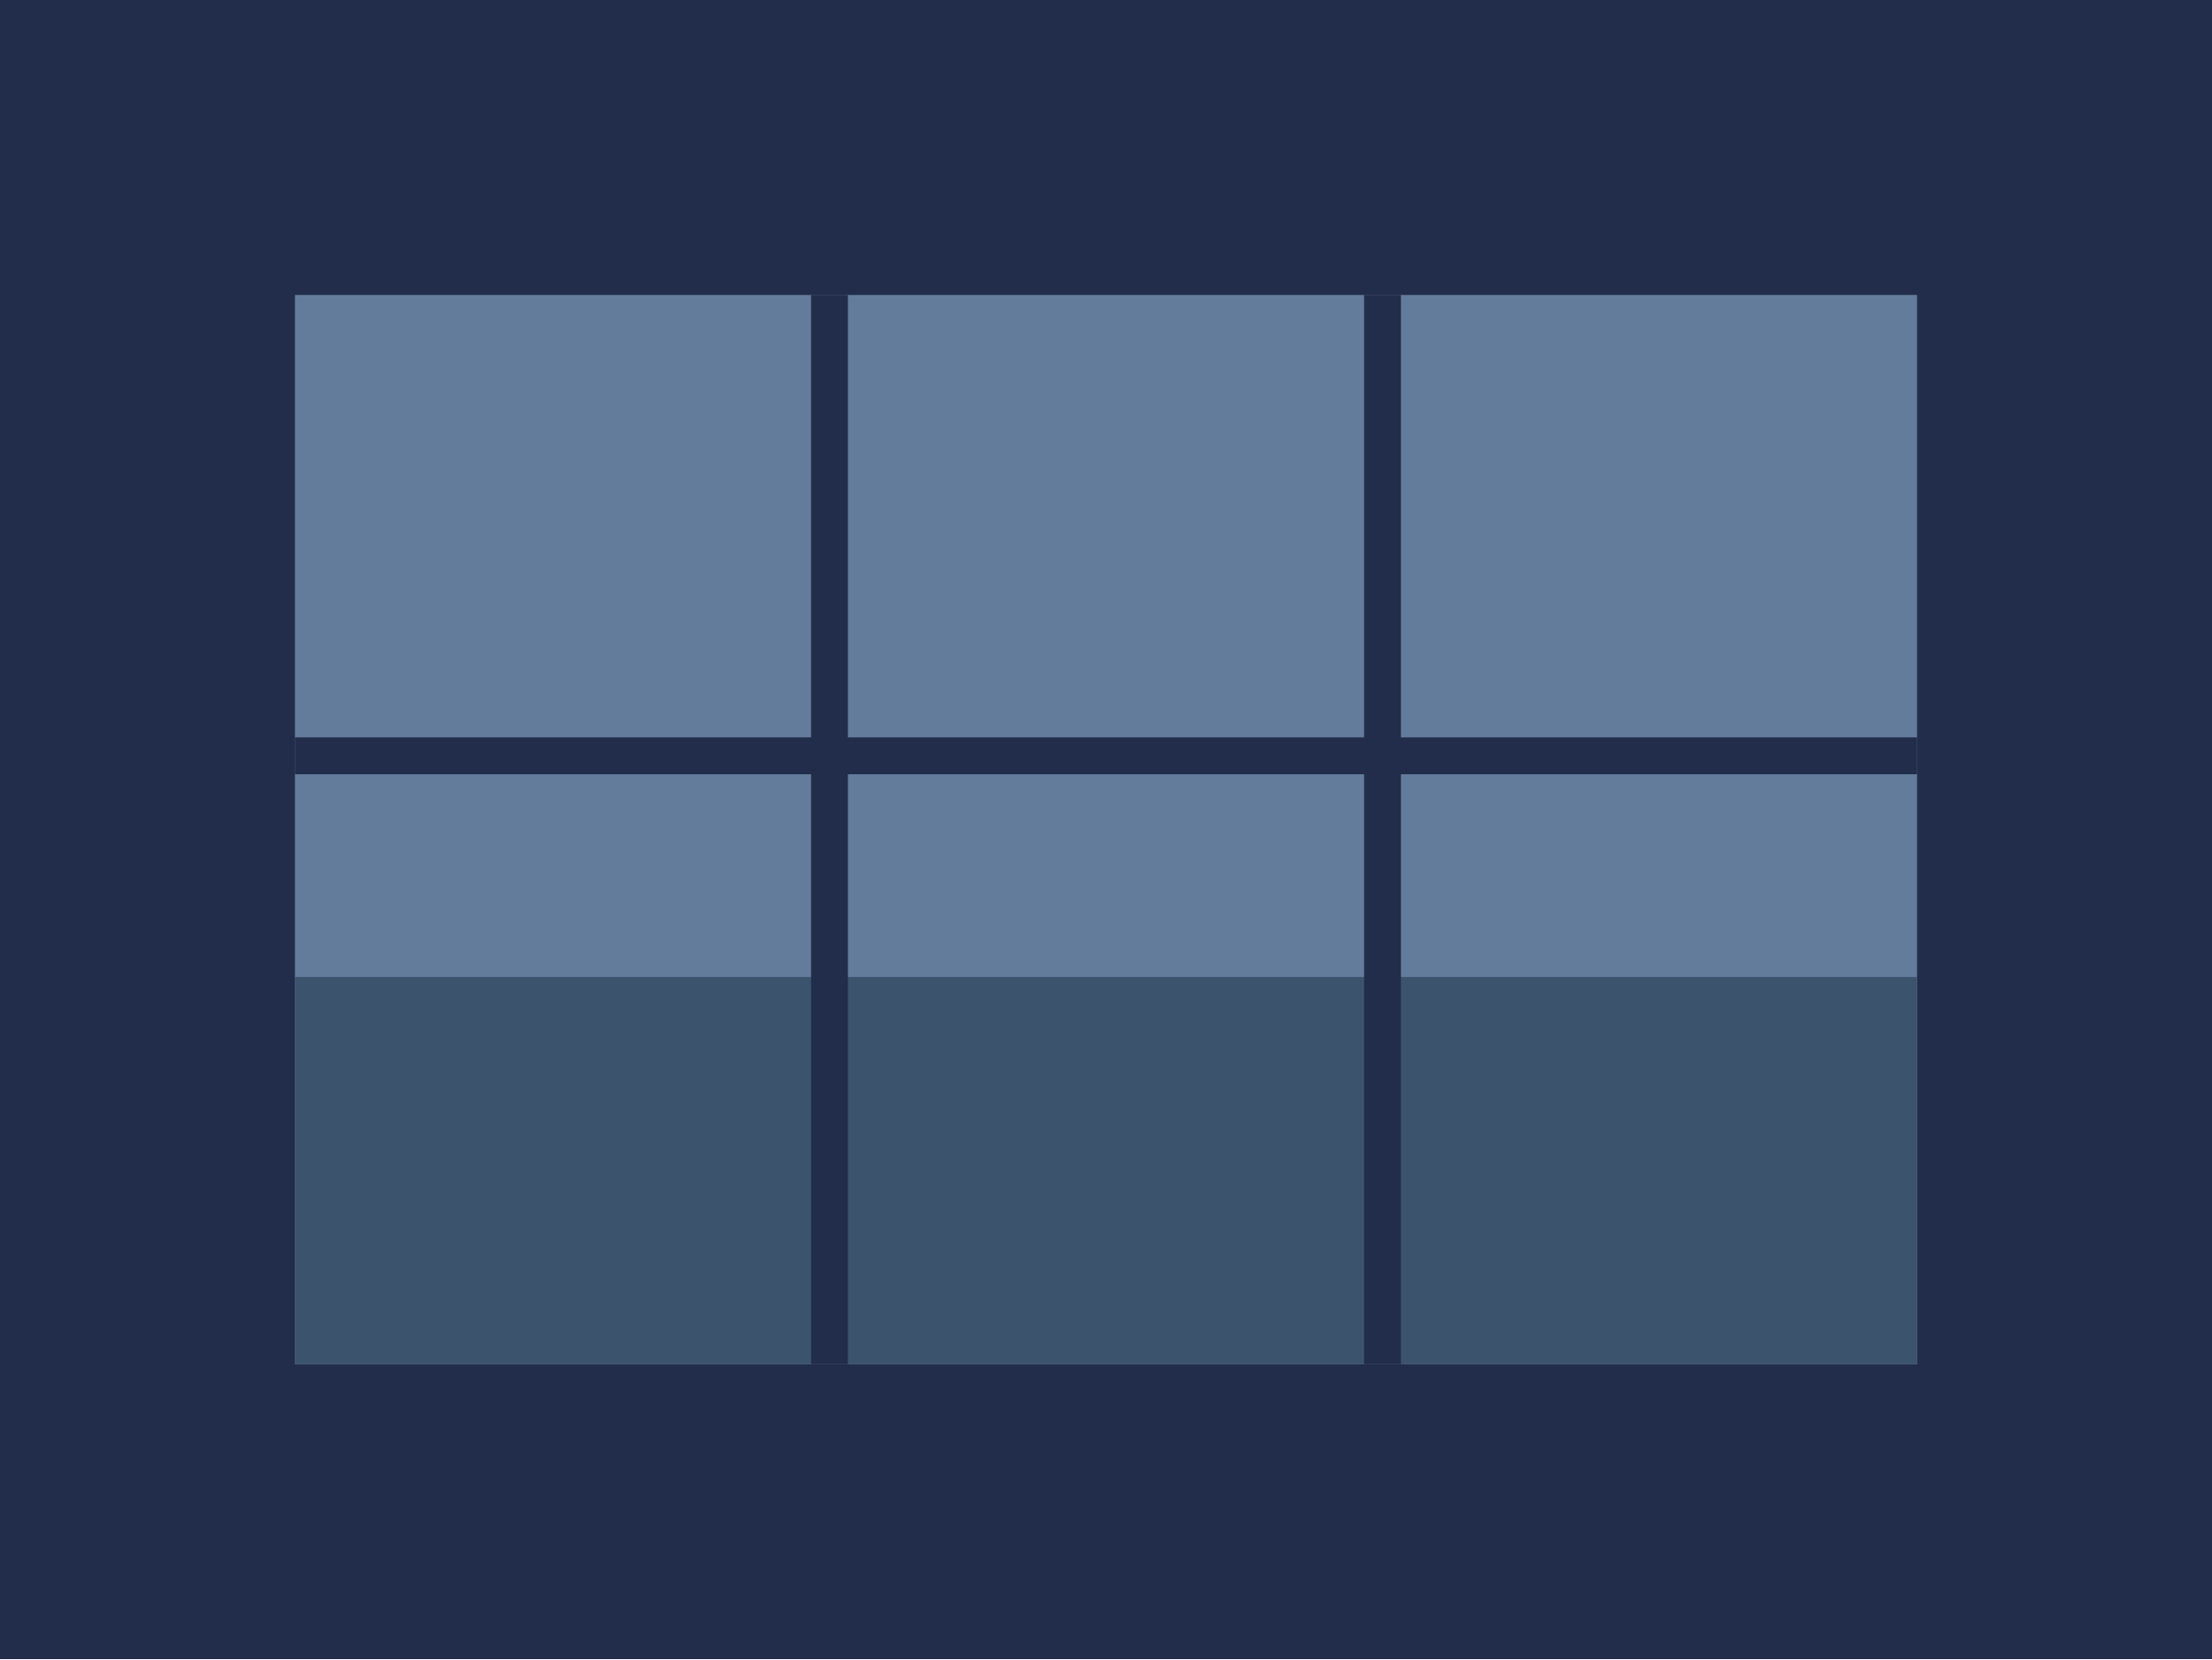
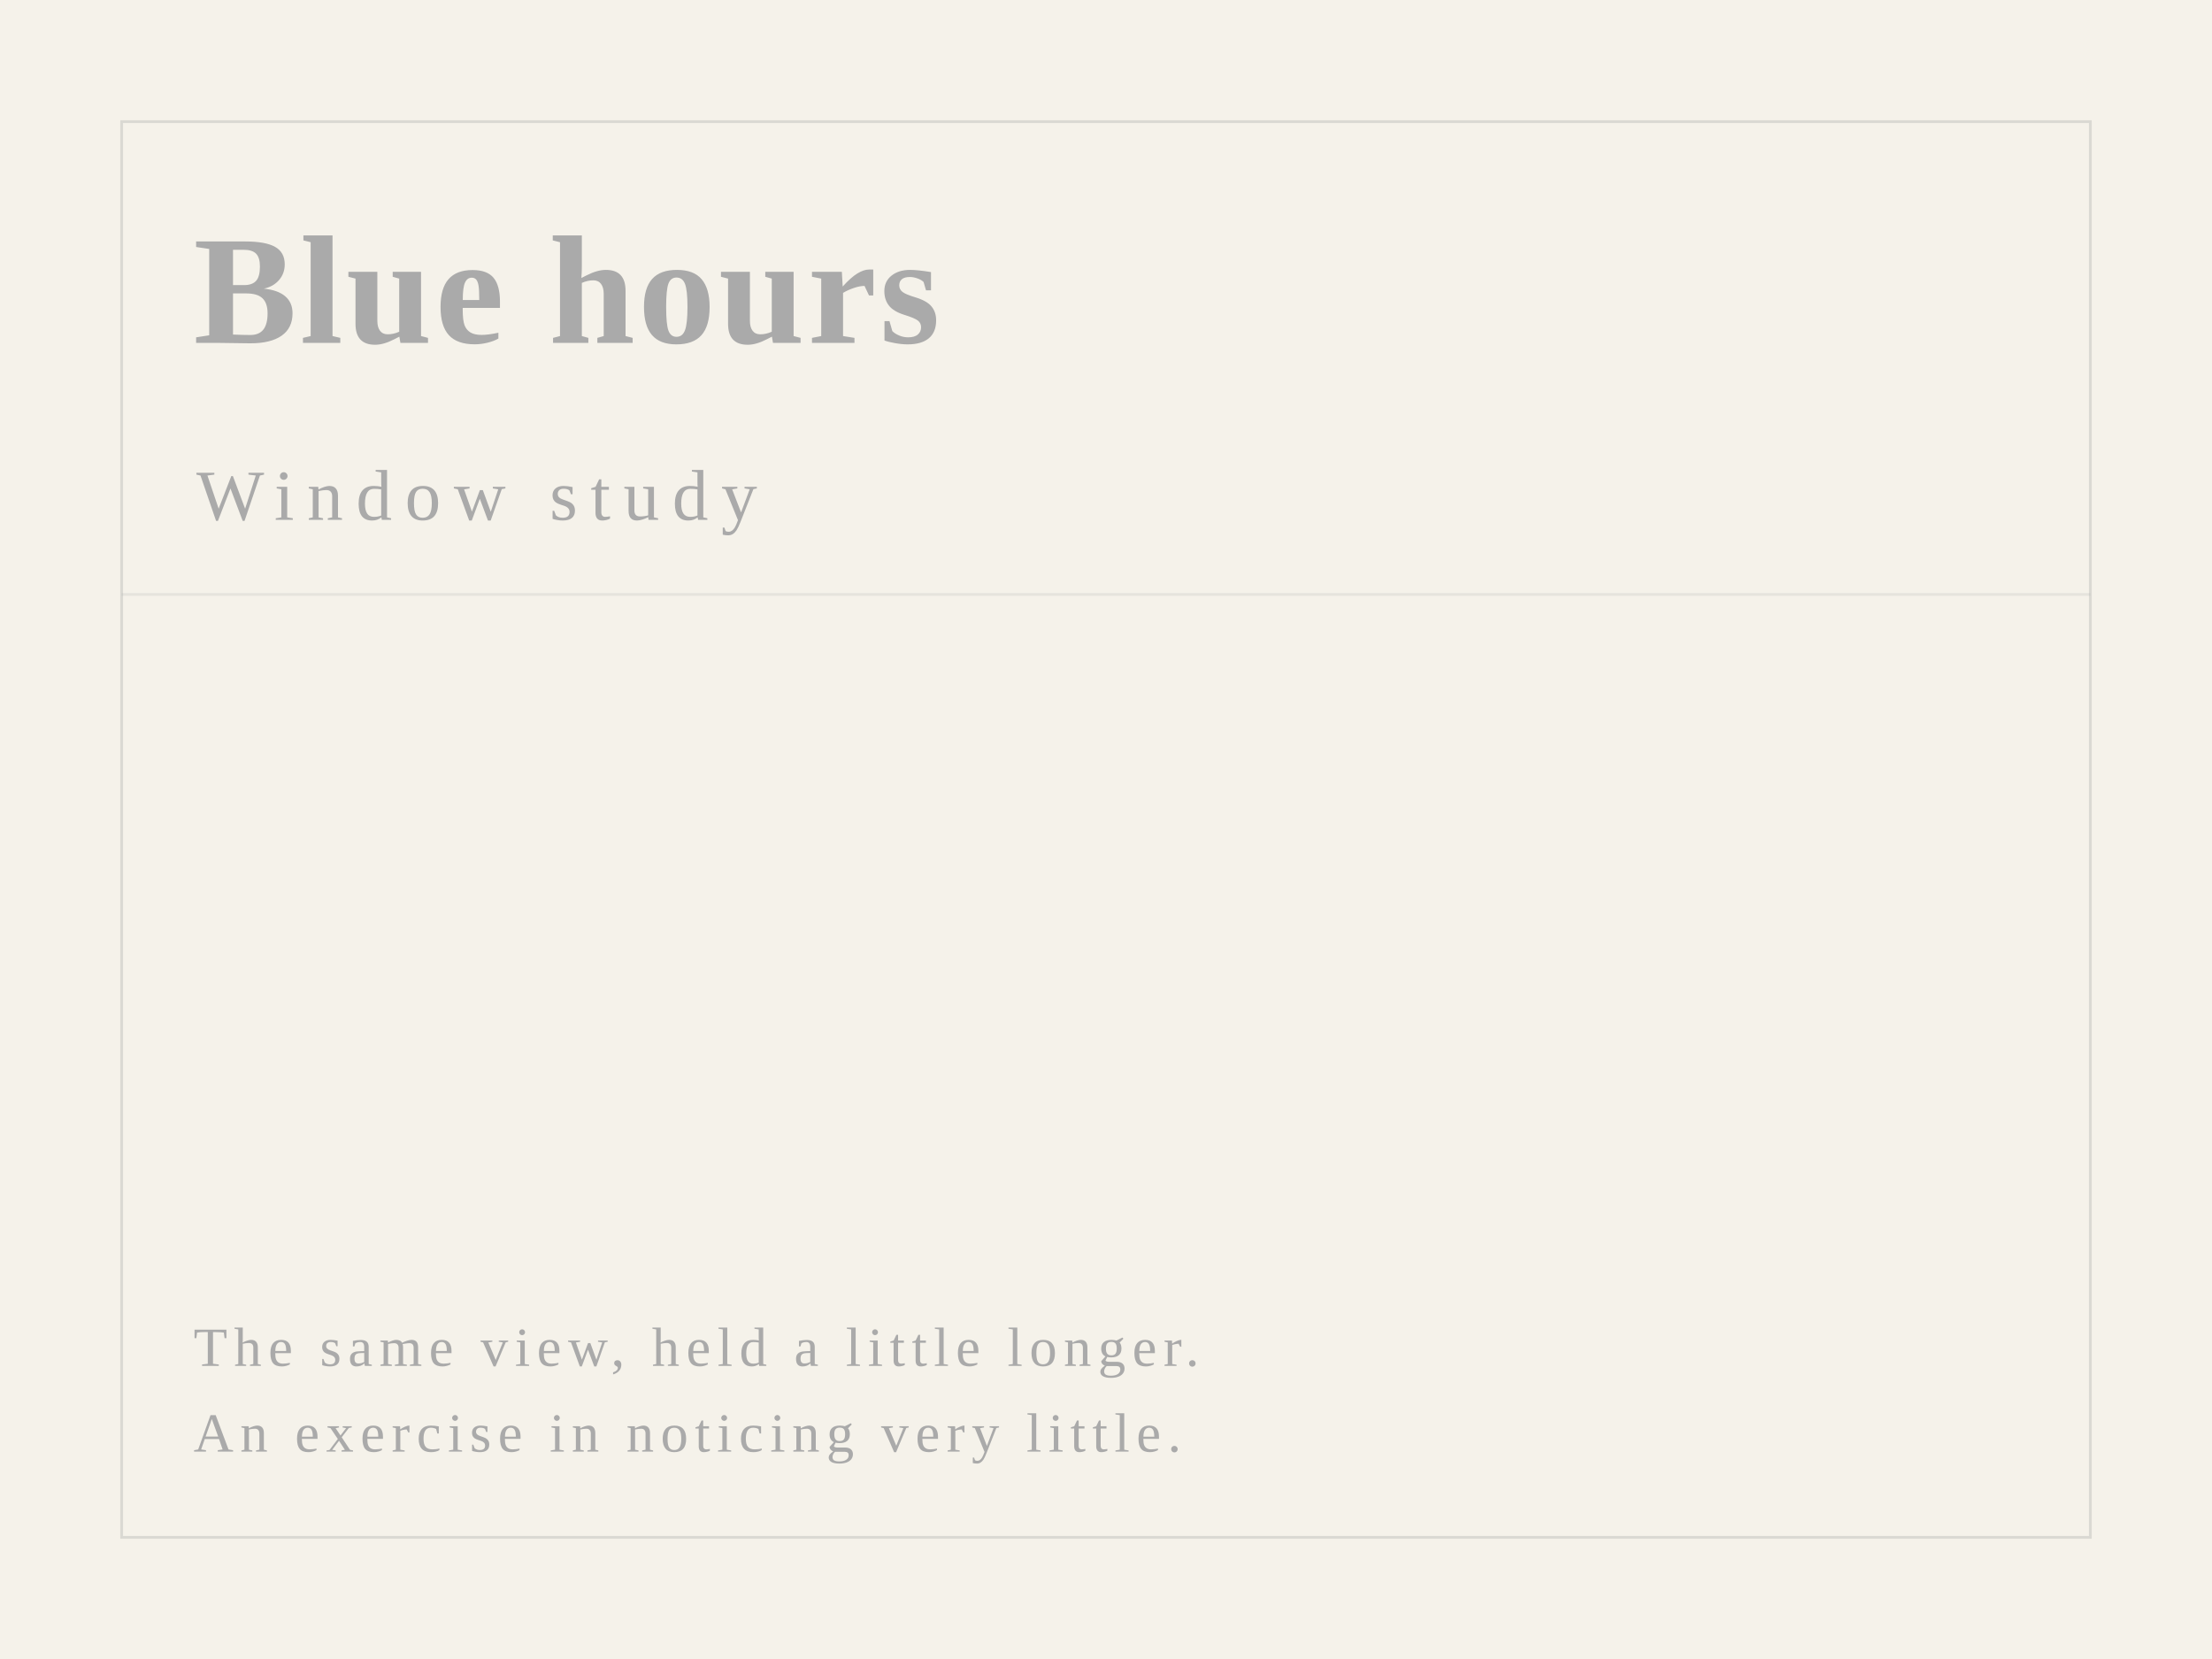
- <svg xmlns="http://www.w3.org/2000/svg" width="1200" height="900" viewBox="0 0 1200 900">
-   <rect width="1200" height="900" fill="#222c4b" />
-   <rect x="160" y="160" width="880" height="580" fill="#647c9b" />
-   <rect x="160" y="530" width="880" height="210" fill="#3c536e" />
-   <path d="M450 160V740M750 160V740" stroke="#222c4b" stroke-width="20" />
-   <path d="M160 410H1040" stroke="#222c4b" stroke-width="20" />
+ <svg xmlns="http://www.w3.org/2000/svg" width="1600" height="1200" viewBox="0 0 1600 1200">
+   <rect width="1600" height="1200" fill="#f5f2ea" />
+   <rect x="88" y="88" width="1424" height="1024" fill="none" stroke="rgb(170,170,170)" stroke-width="2" opacity="0.35" />
+   <line x1="88" y1="430" x2="1512" y2="430" stroke="rgb(170,170,170)" stroke-width="2" opacity="0.2" />
+   <text x="140" y="248" fill="rgb(170,170,170)" font-family="Georgia, 'Times New Roman', serif" font-size="112" font-weight="700" letter-spacing="0.02em">Blue hours</text>
+   <text x="142" y="376" fill="rgb(170,170,170)" font-family="Georgia, 'Times New Roman', serif" font-size="52" letter-spacing="0.18em">Window study</text>
+   <text x="140" y="988" fill="rgb(170,170,170)" font-family="Georgia, 'Times New Roman', serif" font-size="40" letter-spacing="0.12em">
+     <tspan x="140" dy="0">The same view, held a little longer.</tspan>
+     <tspan x="140" dy="62">An exercise in noticing very little.</tspan>
+   </text>
</svg>
